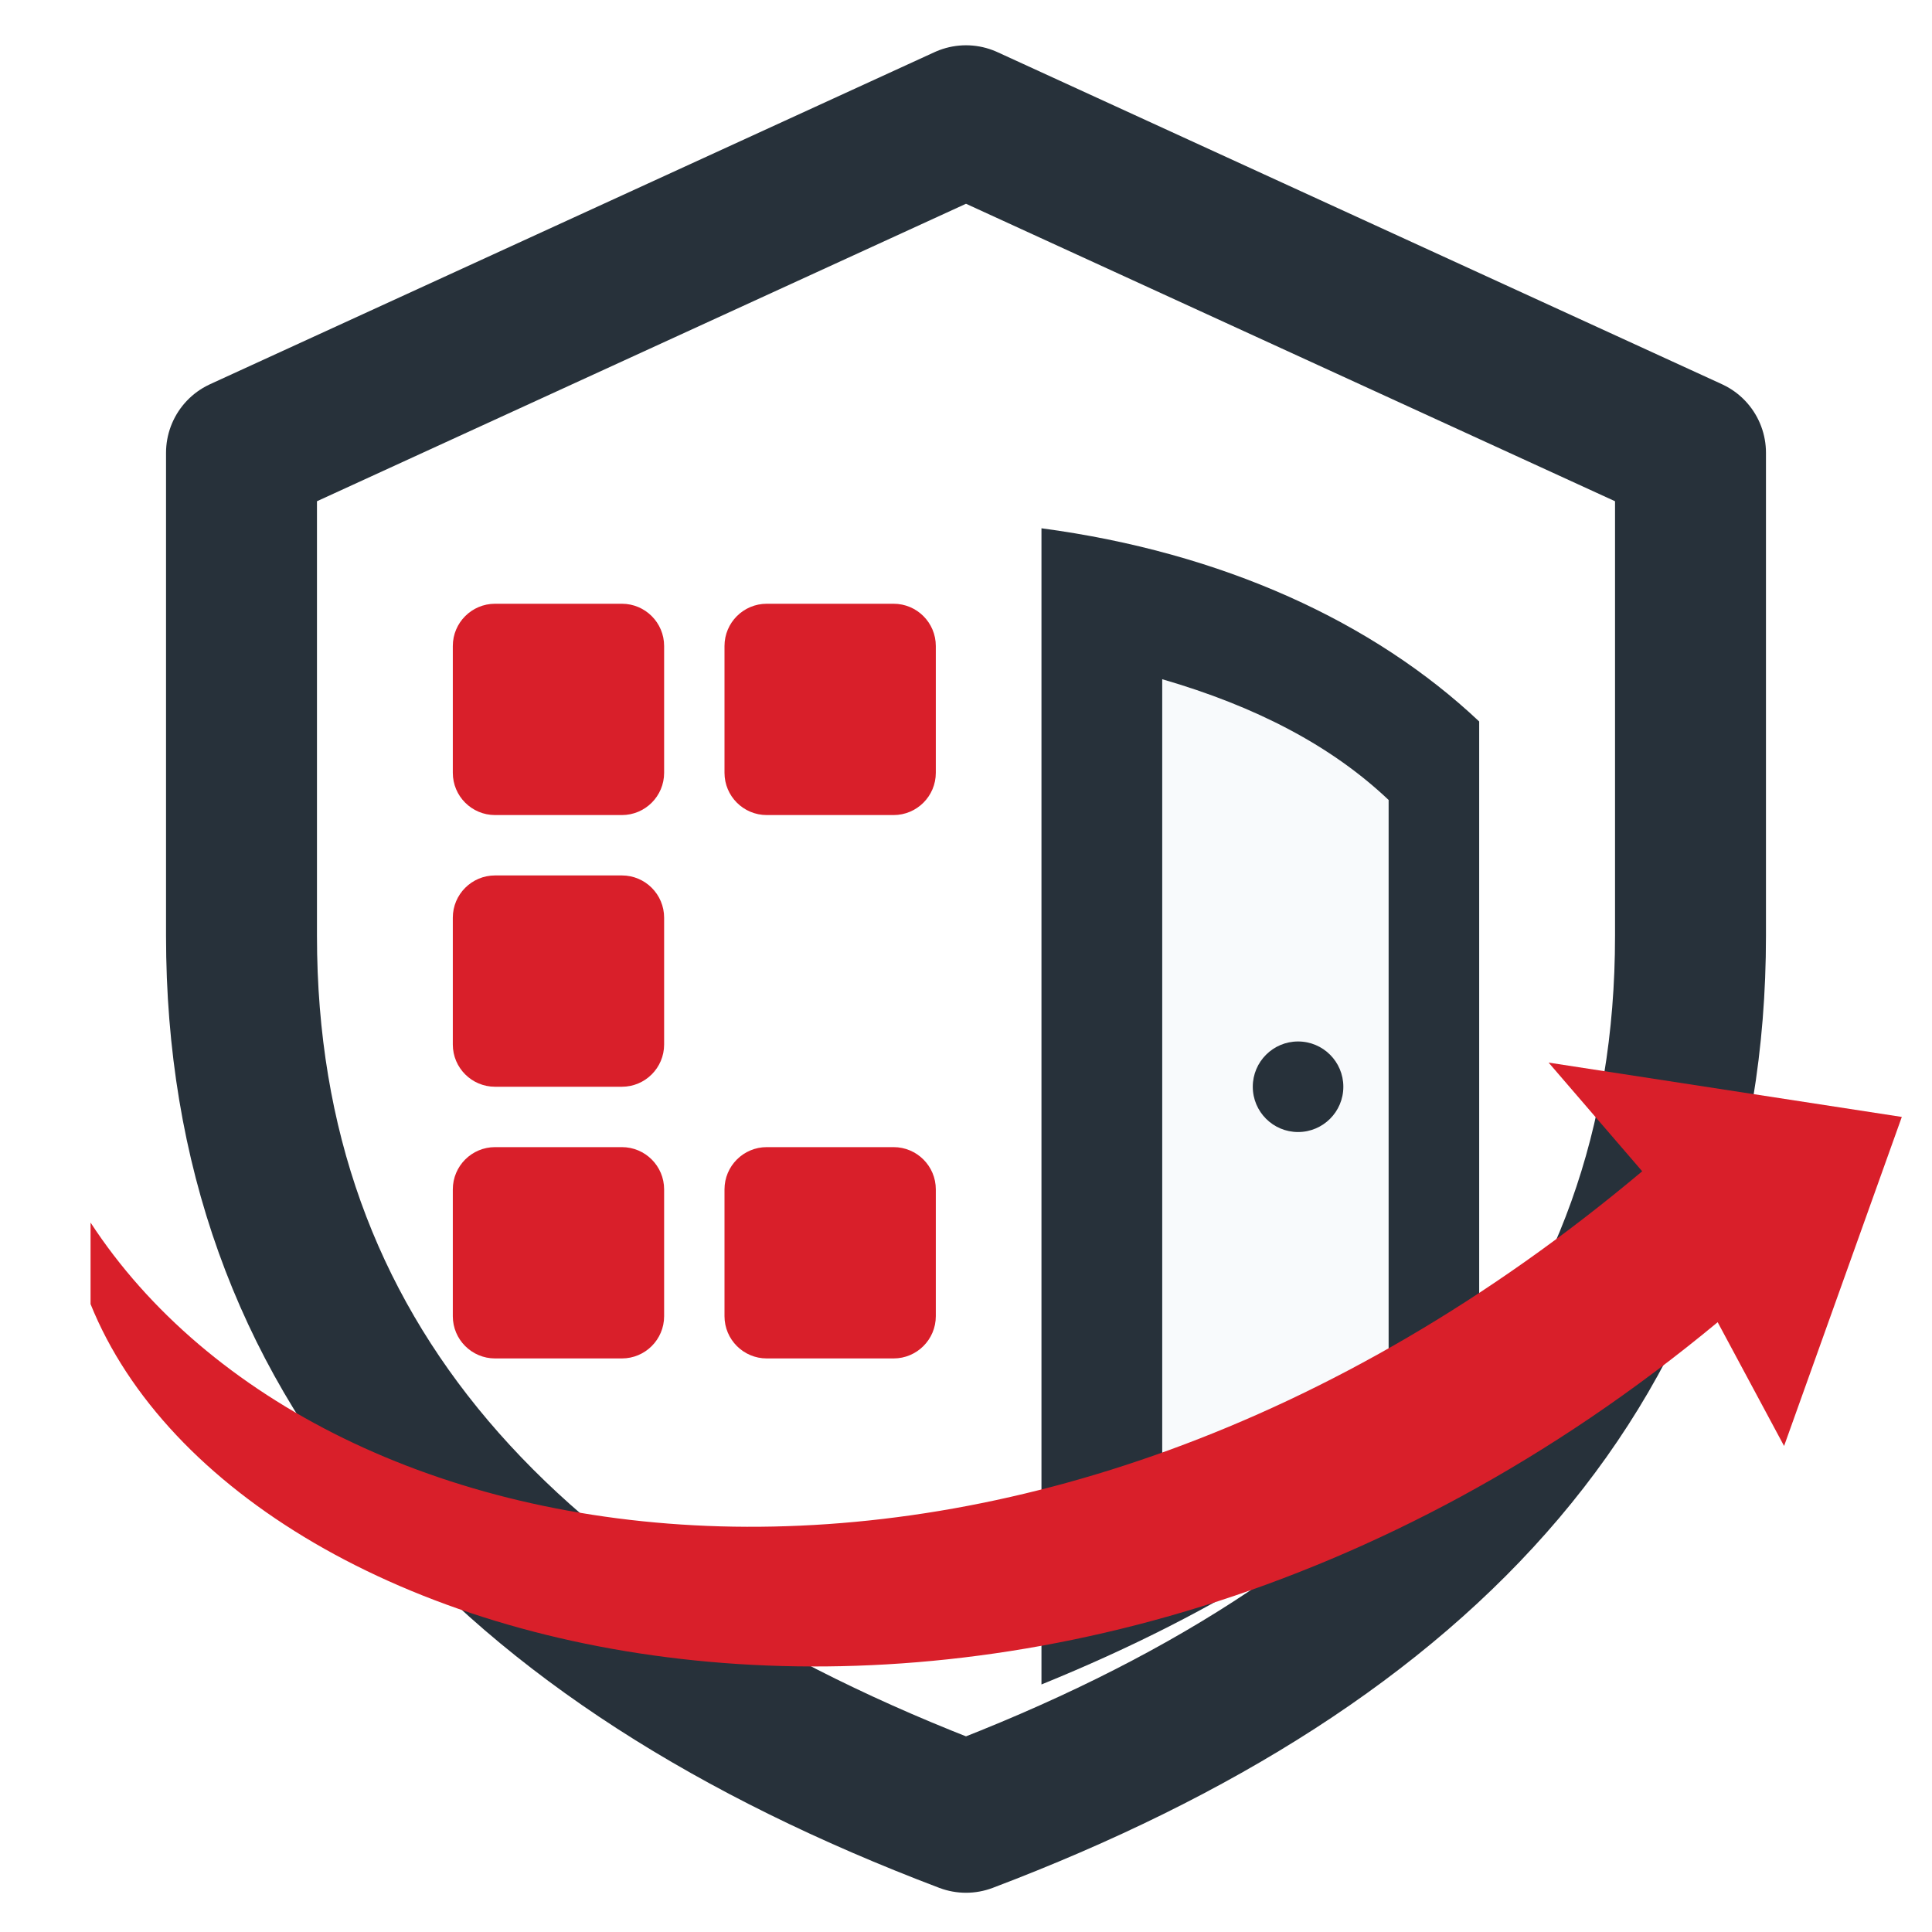
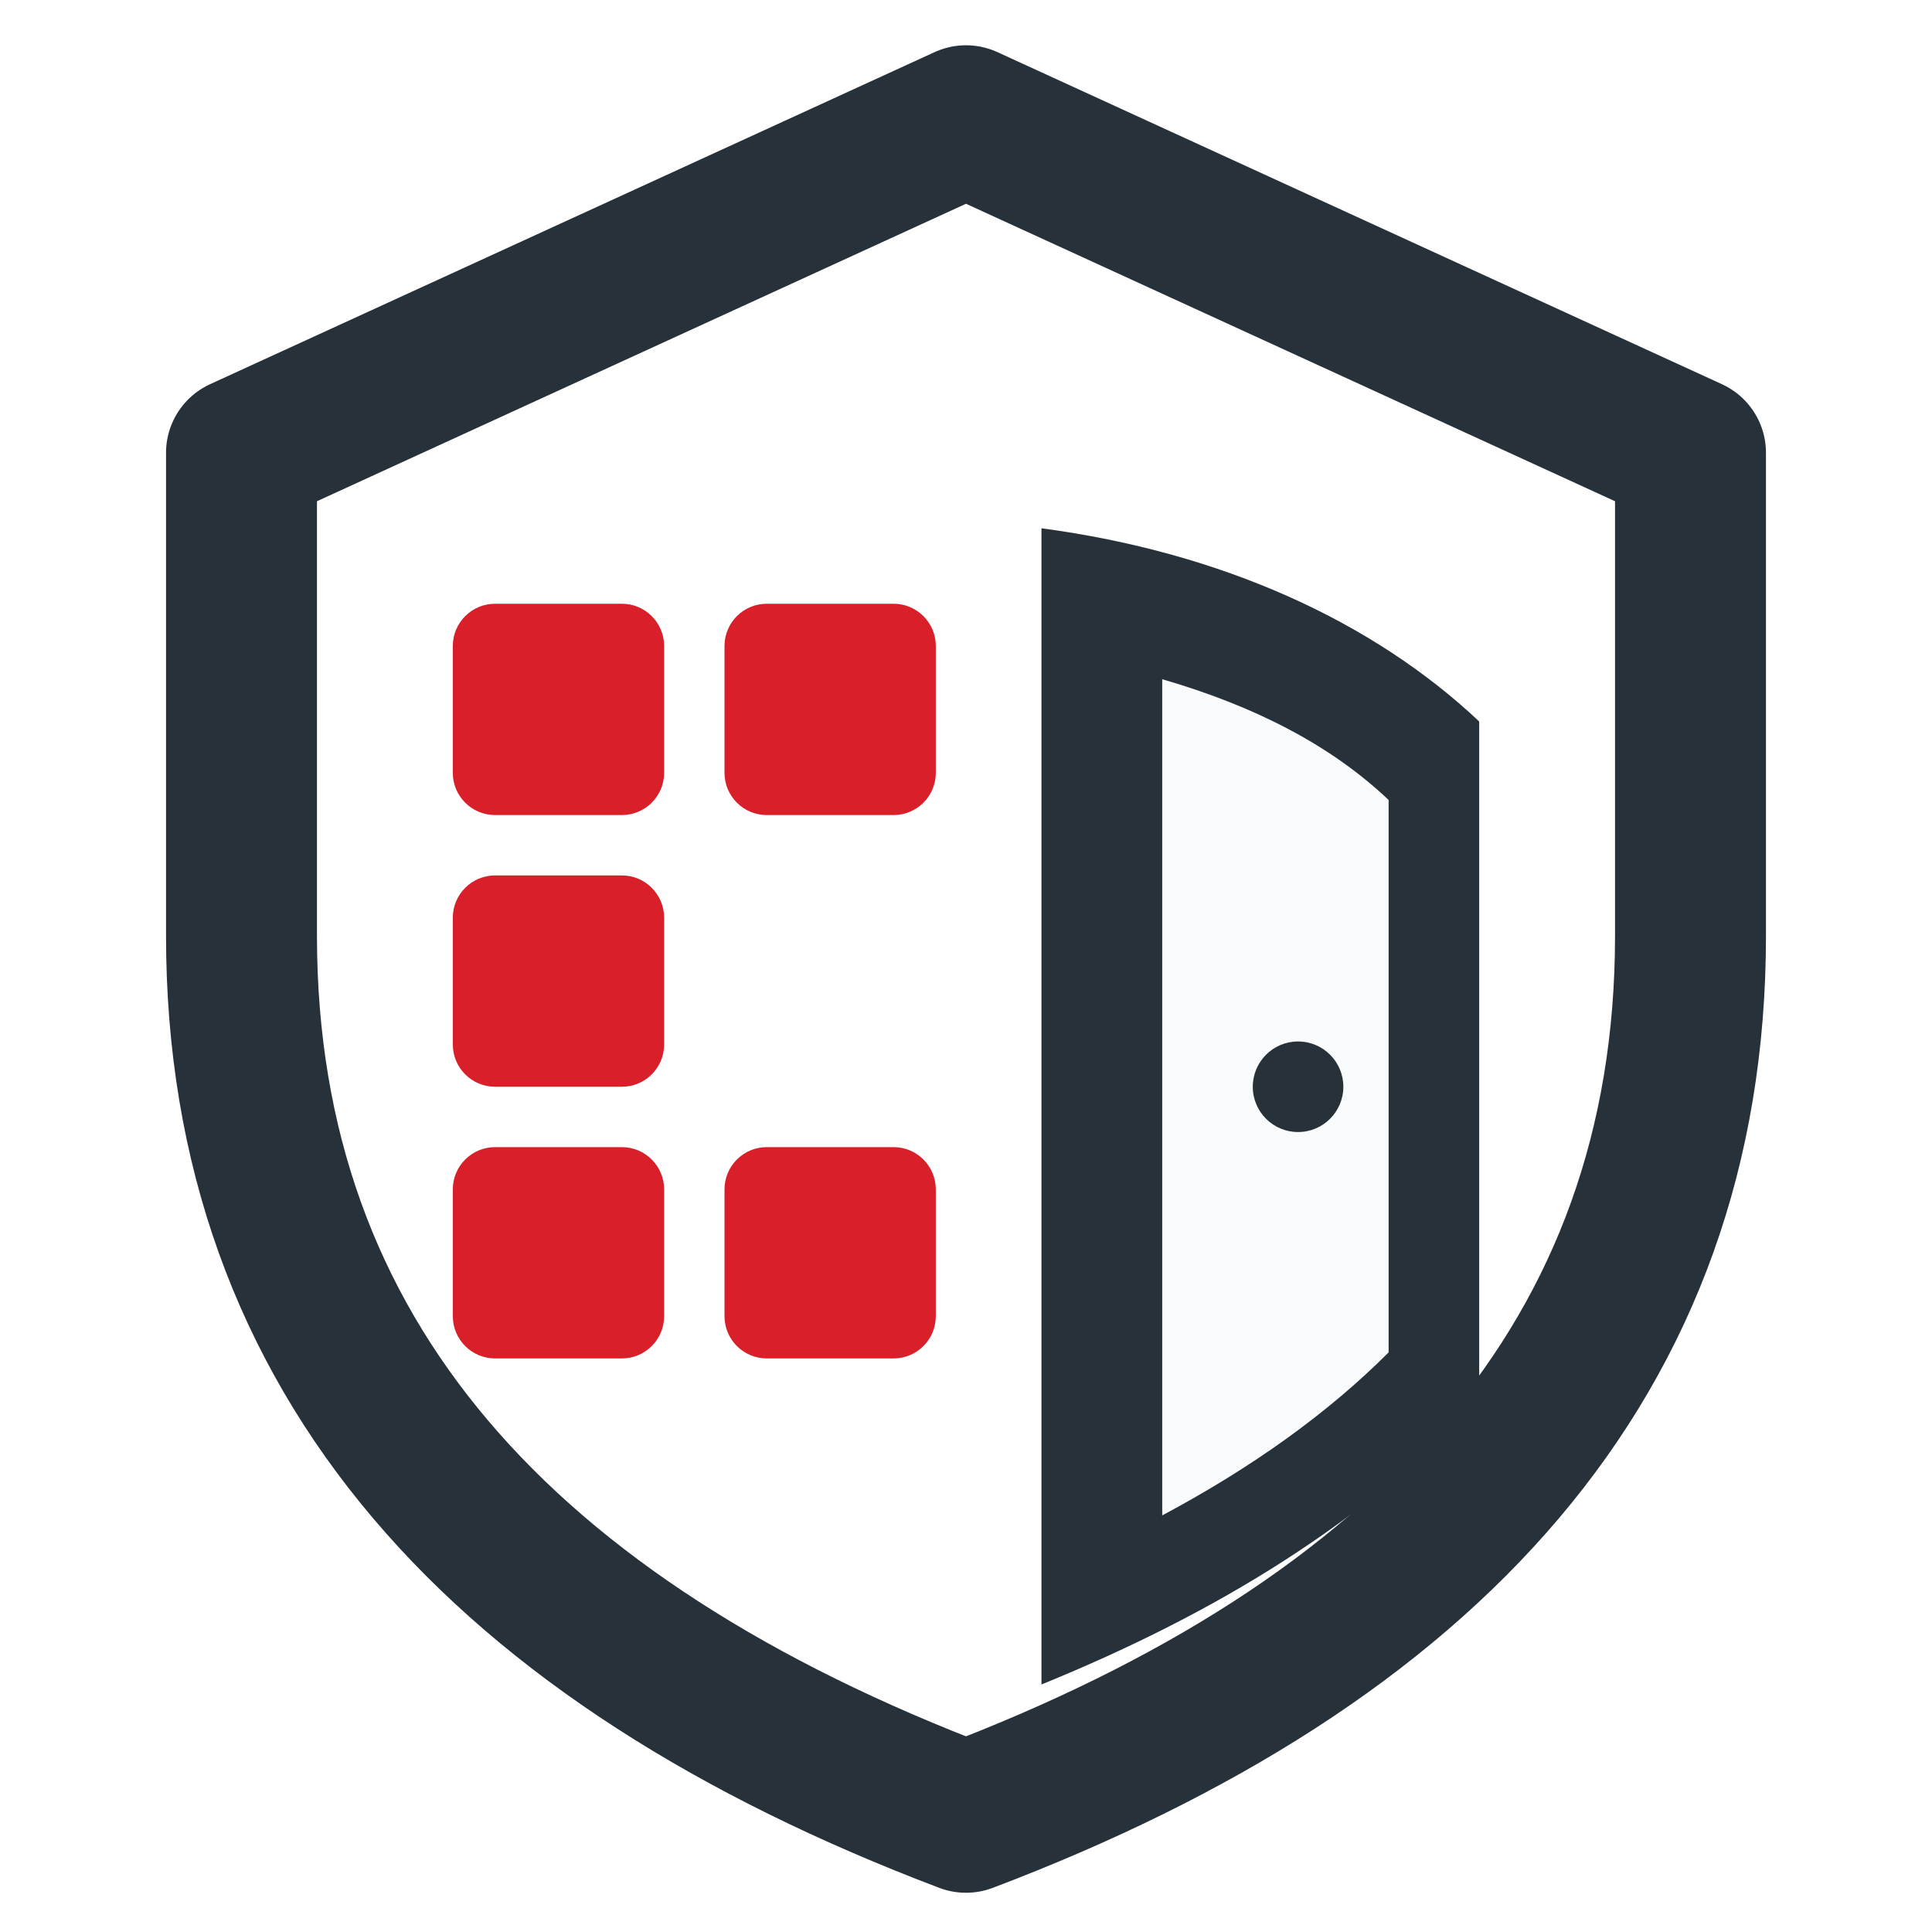
<svg xmlns="http://www.w3.org/2000/svg" viewBox="0 0 64 64" role="img" aria-labelledby="title">
  <path d="M32 4 56 15v16c0 14-8.7 23.4-24 29.2C16.7 54.4 8 45 8 31V15L32 4Z" fill="none" stroke="#27313A" stroke-width="5" stroke-linejoin="round" />
  <path d="M34.5 17.5c6 .8 11 3.1 14.5 6.4v22.5c-3.8 4-8.6 7-14.5 9.4V17.5Z" fill="#27313A" />
  <path d="M38.5 22.5c3.1.9 5.6 2.2 7.5 4v18.3c-2 2-4.5 3.8-7.5 5.4V22.5Z" fill="#F8FAFC" />
  <circle cx="43" cy="36" r="1.5" fill="#27313A" />
  <g fill="#D91F2A">
    <rect x="15" y="20" width="7" height="7" rx="1.4" />
    <rect x="24" y="20" width="7" height="7" rx="1.4" />
    <rect x="15" y="29" width="7" height="7" rx="1.4" />
    <rect x="15" y="38" width="7" height="7" rx="1.4" />
    <rect x="24" y="38" width="7" height="7" rx="1.4" />
  </g>
-   <path fill="#D91F2A" d="M3 40.5c7.7 11.8 30.8 15.6 51.4-1.7l-3.1-3.6L63 37l-3.9 10.9-2.2-4.1C34.7 62.2 8 55.6 3 43.2v-2.7Z" />
</svg>
